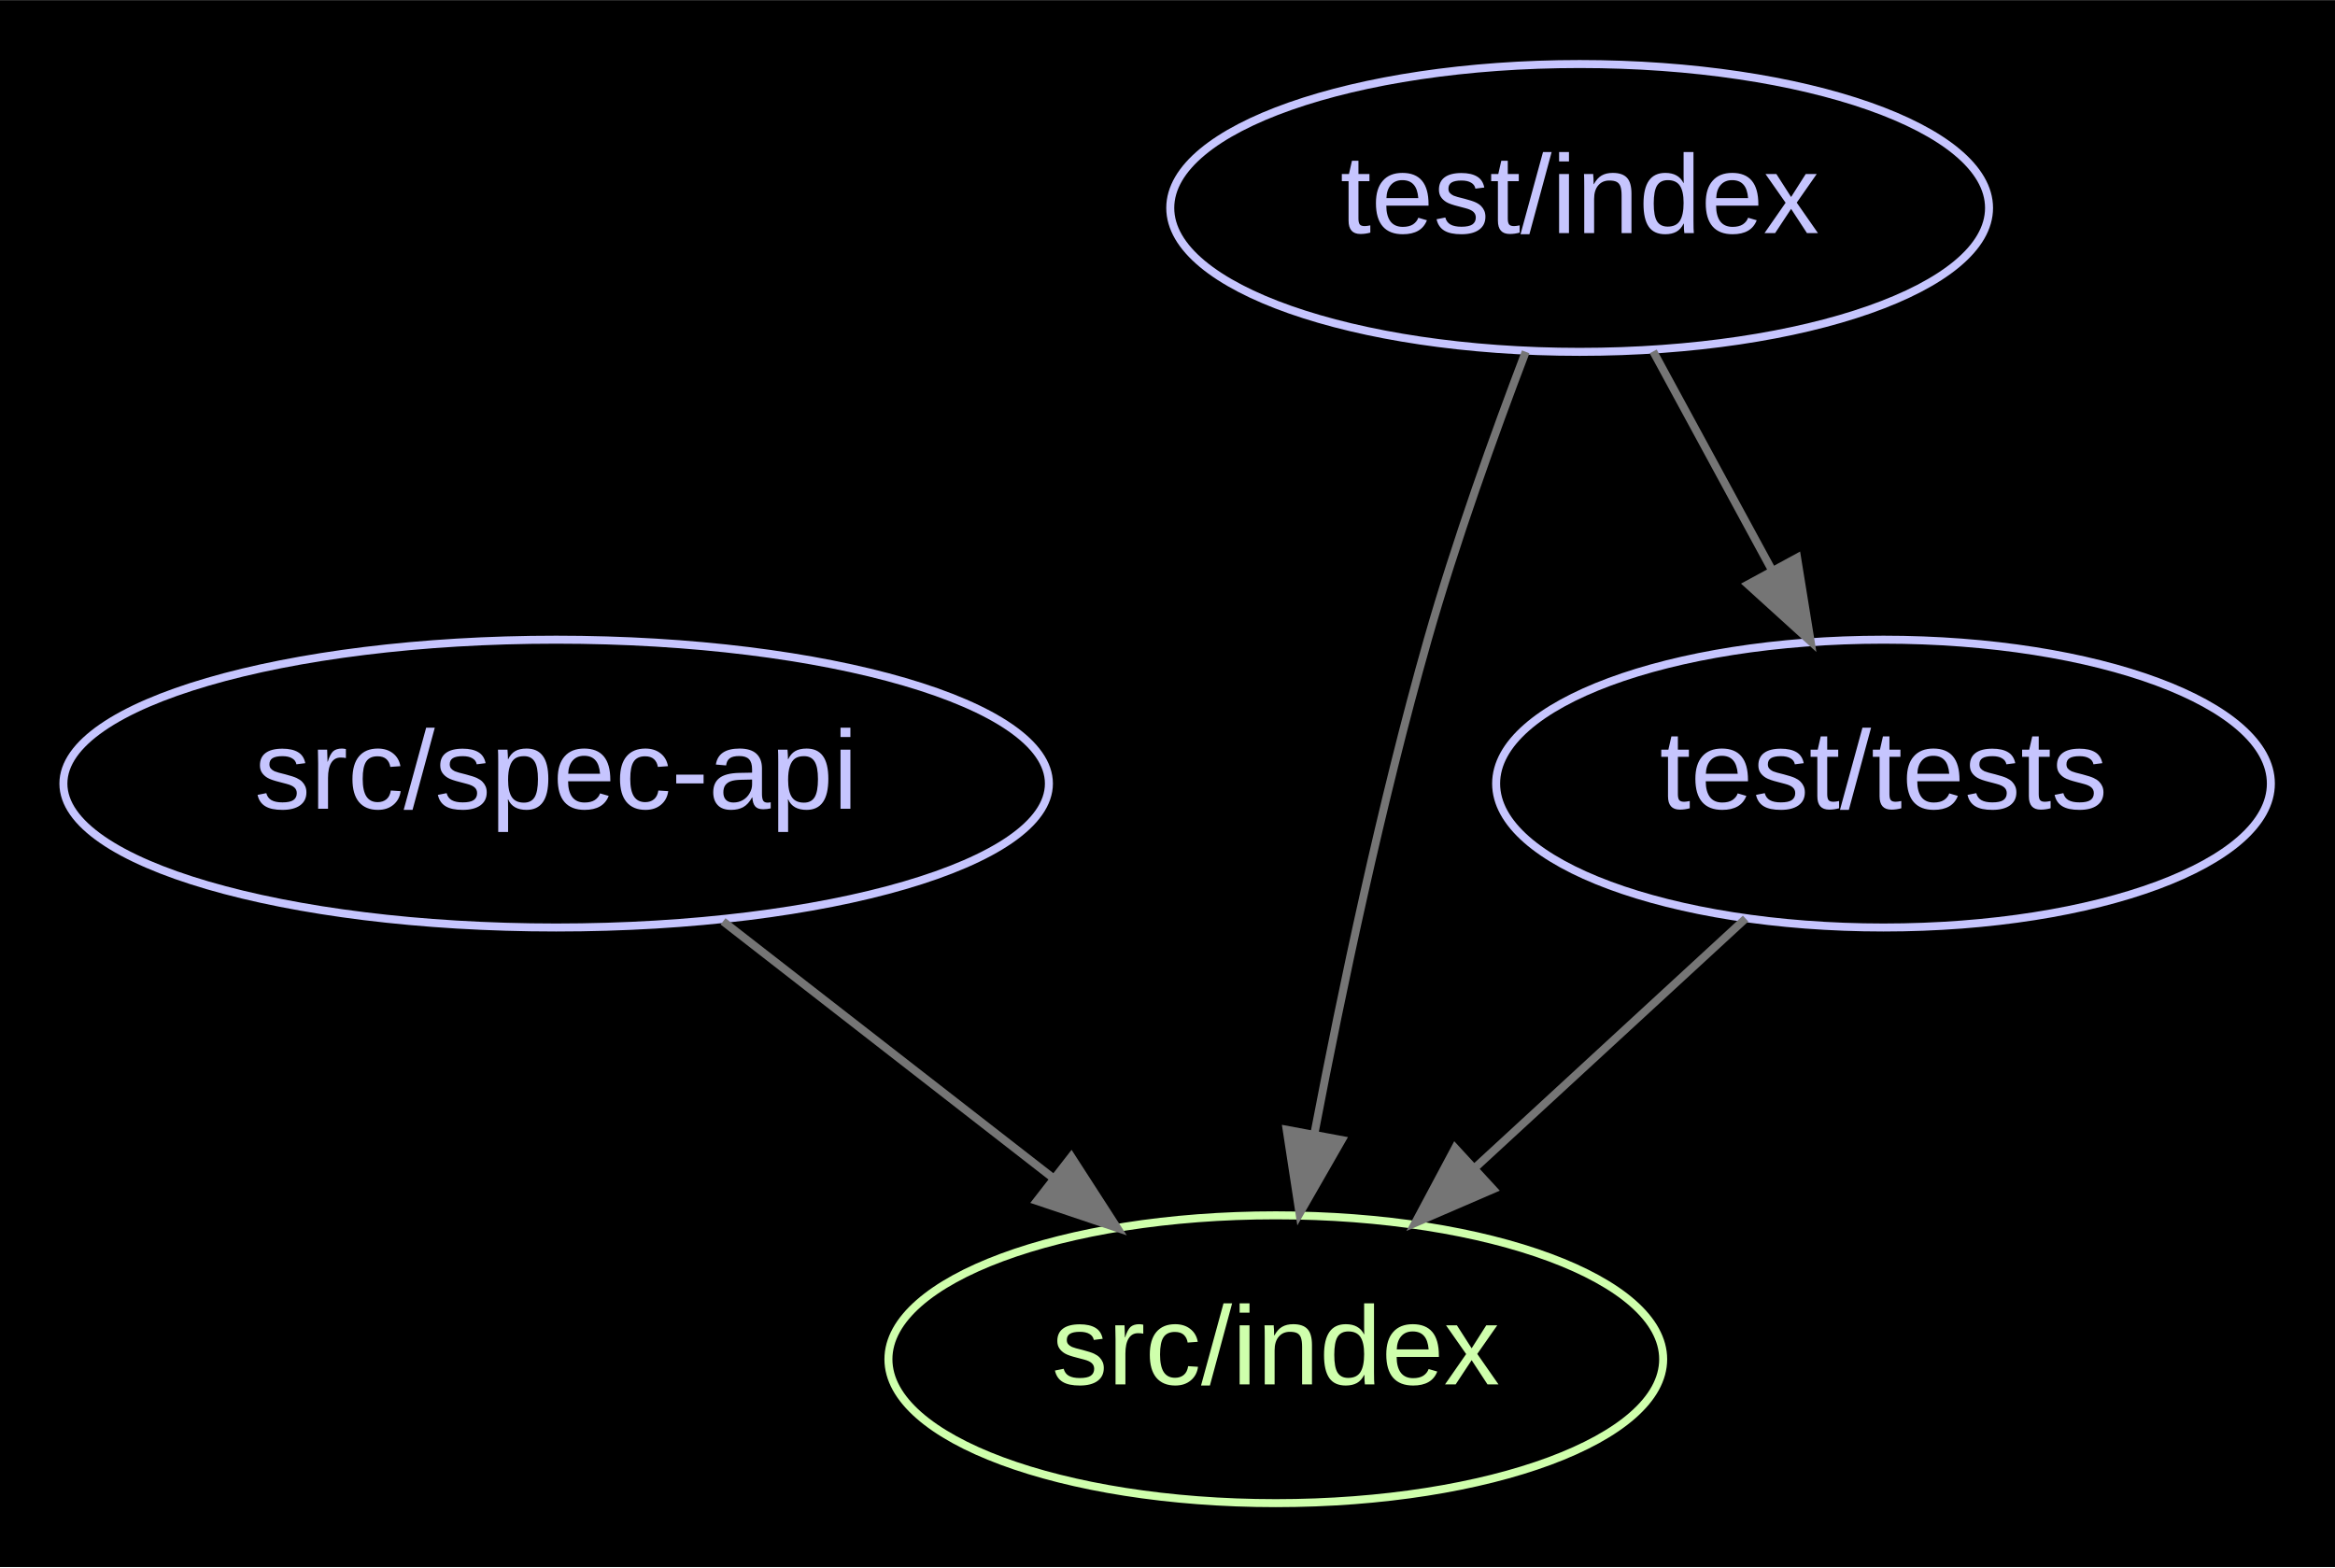
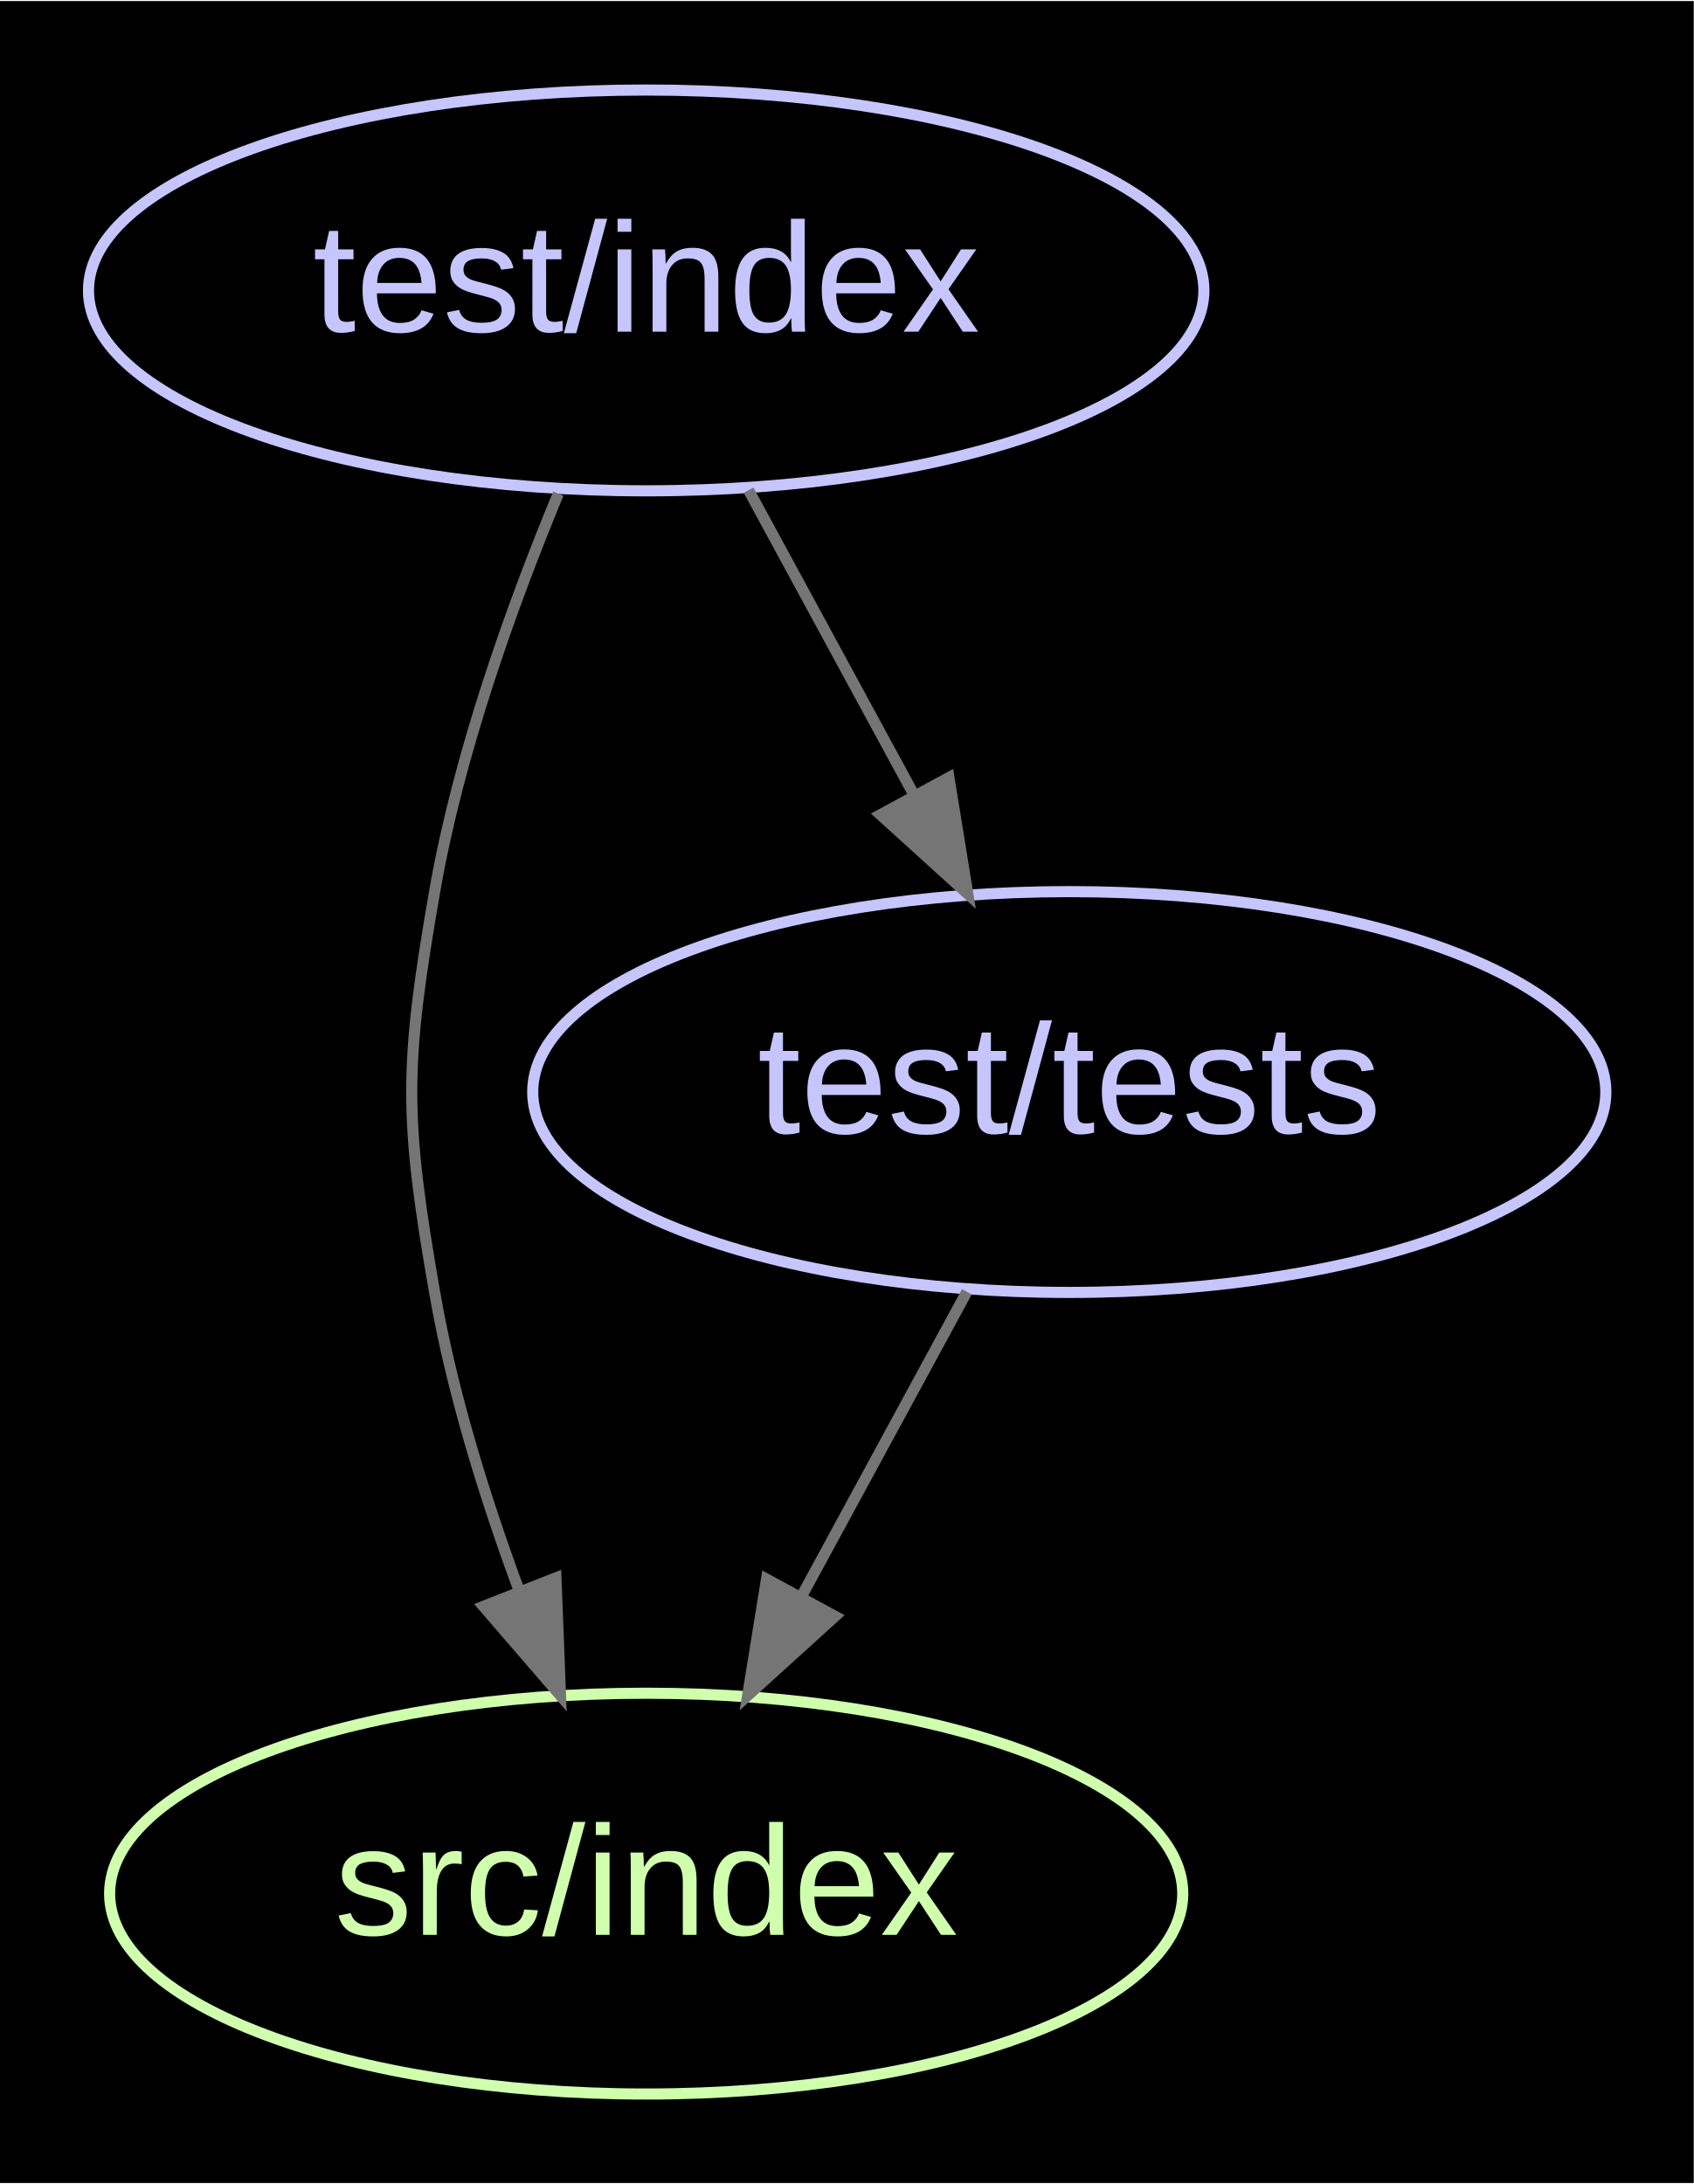
- <svg xmlns="http://www.w3.org/2000/svg" width="292pt" height="196pt" viewBox="0.00 0.00 292.02 195.98">
+ <svg xmlns="http://www.w3.org/2000/svg" width="152pt" height="196pt" viewBox="0.00 0.00 152.13 195.98">
  <g id="graph0" class="graph" transform="scale(1 1) rotate(0) translate(7.992 187.992)">
-     <polygon fill="#000000" stroke="none" points="-7.992,7.992 -7.992,-187.992 284.027,-187.992 284.027,7.992 -7.992,7.992" />
+     <polygon fill="#000000" stroke="none" points="-7.992,7.992 -7.992,-187.992 144.133,-187.992 144.133,7.992 -7.992,7.992" />
    <g id="node1" class="node">
-       <ellipse fill="none" stroke="#cfffac" cx="151.562" cy="-18" rx="48.446" ry="18" />
-       <text text-anchor="middle" x="151.562" y="-14.849" font-family="Arial" font-size="14.00" fill="#cfffac">src/index</text>
+       <ellipse fill="none" stroke="#cfffac" cx="50.046" cy="-18" rx="48.192" ry="18" />
+       <text text-anchor="middle" x="50.046" y="-14.3" font-family="Arial" font-size="14.00" fill="#cfffac">src/index</text>
    </g>
    <g id="node2" class="node">
-       <ellipse fill="none" stroke="#c6c5fe" cx="61.562" cy="-90" rx="61.625" ry="18" />
-       <text text-anchor="middle" x="61.562" y="-86.849" font-family="Arial" font-size="14.00" fill="#c6c5fe">src/spec-api</text>
+       <ellipse fill="none" stroke="#c6c5fe" cx="50.046" cy="-162" rx="50.091" ry="18" />
+       <text text-anchor="middle" x="50.046" y="-158.3" font-family="Arial" font-size="14.00" fill="#c6c5fe">test/index</text>
    </g>
    <g id="edge1" class="edge">
-       <path fill="none" stroke="#757575" d="M82.436,-72.765C94.735,-63.199 110.447,-50.978 123.783,-40.606" />
-       <polygon fill="#757575" stroke="#757575" points="125.983,-43.329 131.728,-34.427 121.685,-37.803 125.983,-43.329" />
+       <path fill="none" stroke="#757575" d="M42.153,-143.745C37.938,-133.577 33.188,-120.327 31.046,-108 28.305,-92.236 28.305,-87.764 31.046,-72 32.61,-63.002 35.563,-53.511 38.684,-45.087" />
+       <polygon fill="#757575" stroke="#757575" points="41.941,-46.367 42.35,-35.781 35.428,-43.802 41.941,-46.367" />
    </g>
    <g id="node3" class="node">
-       <ellipse fill="none" stroke="#c6c5fe" cx="189.562" cy="-162" rx="51.2" ry="18" />
-       <text text-anchor="middle" x="189.562" y="-158.849" font-family="Arial" font-size="14.00" fill="#c6c5fe">test/index</text>
+       <ellipse fill="none" stroke="#c6c5fe" cx="88.046" cy="-90" rx="48.192" ry="18" />
+       <text text-anchor="middle" x="88.046" y="-86.3" font-family="Arial" font-size="14.00" fill="#c6c5fe">test/tests</text>
    </g>
    <g id="edge2" class="edge">
-       <path fill="none" stroke="#757575" d="M182.813,-144.003C178.886,-133.698 174.041,-120.222 170.562,-108 164.76,-87.614 159.821,-64.152 156.434,-46.438" />
-       <polygon fill="#757575" stroke="#757575" points="159.805,-45.419 154.532,-36.229 152.923,-46.701 159.805,-45.419" />
-     </g>
-     <g id="node4" class="node">
-       <ellipse fill="none" stroke="#c6c5fe" cx="227.562" cy="-90" rx="48.446" ry="18" />
-       <text text-anchor="middle" x="227.562" y="-86.849" font-family="Arial" font-size="14.00" fill="#c6c5fe">test/tests</text>
+       <path fill="none" stroke="#757575" d="M59.244,-144.055C63.678,-135.887 69.094,-125.912 74.027,-116.824" />
+       <polygon fill="#757575" stroke="#757575" points="77.237,-118.247 78.931,-107.789 71.085,-114.908 77.237,-118.247" />
    </g>
    <g id="edge3" class="edge">
-       <path fill="none" stroke="#757575" d="M198.761,-144.055C203.195,-135.887 208.61,-125.912 213.543,-116.824" />
-       <polygon fill="#757575" stroke="#757575" points="216.753,-118.247 218.448,-107.789 210.601,-114.908 216.753,-118.247" />
-     </g>
-     <g id="edge4" class="edge">
-       <path fill="none" stroke="#757575" d="M210.317,-73.116C200.282,-63.873 187.462,-52.066 176.359,-41.84" />
-       <polygon fill="#757575" stroke="#757575" points="178.729,-39.264 169.003,-35.063 173.987,-44.413 178.729,-39.264" />
+       <path fill="none" stroke="#757575" d="M78.847,-72.055C74.413,-63.887 68.998,-53.912 64.064,-44.824" />
+       <polygon fill="#757575" stroke="#757575" points="67.007,-42.908 59.16,-35.789 60.855,-46.247 67.007,-42.908" />
    </g>
  </g>
</svg>
